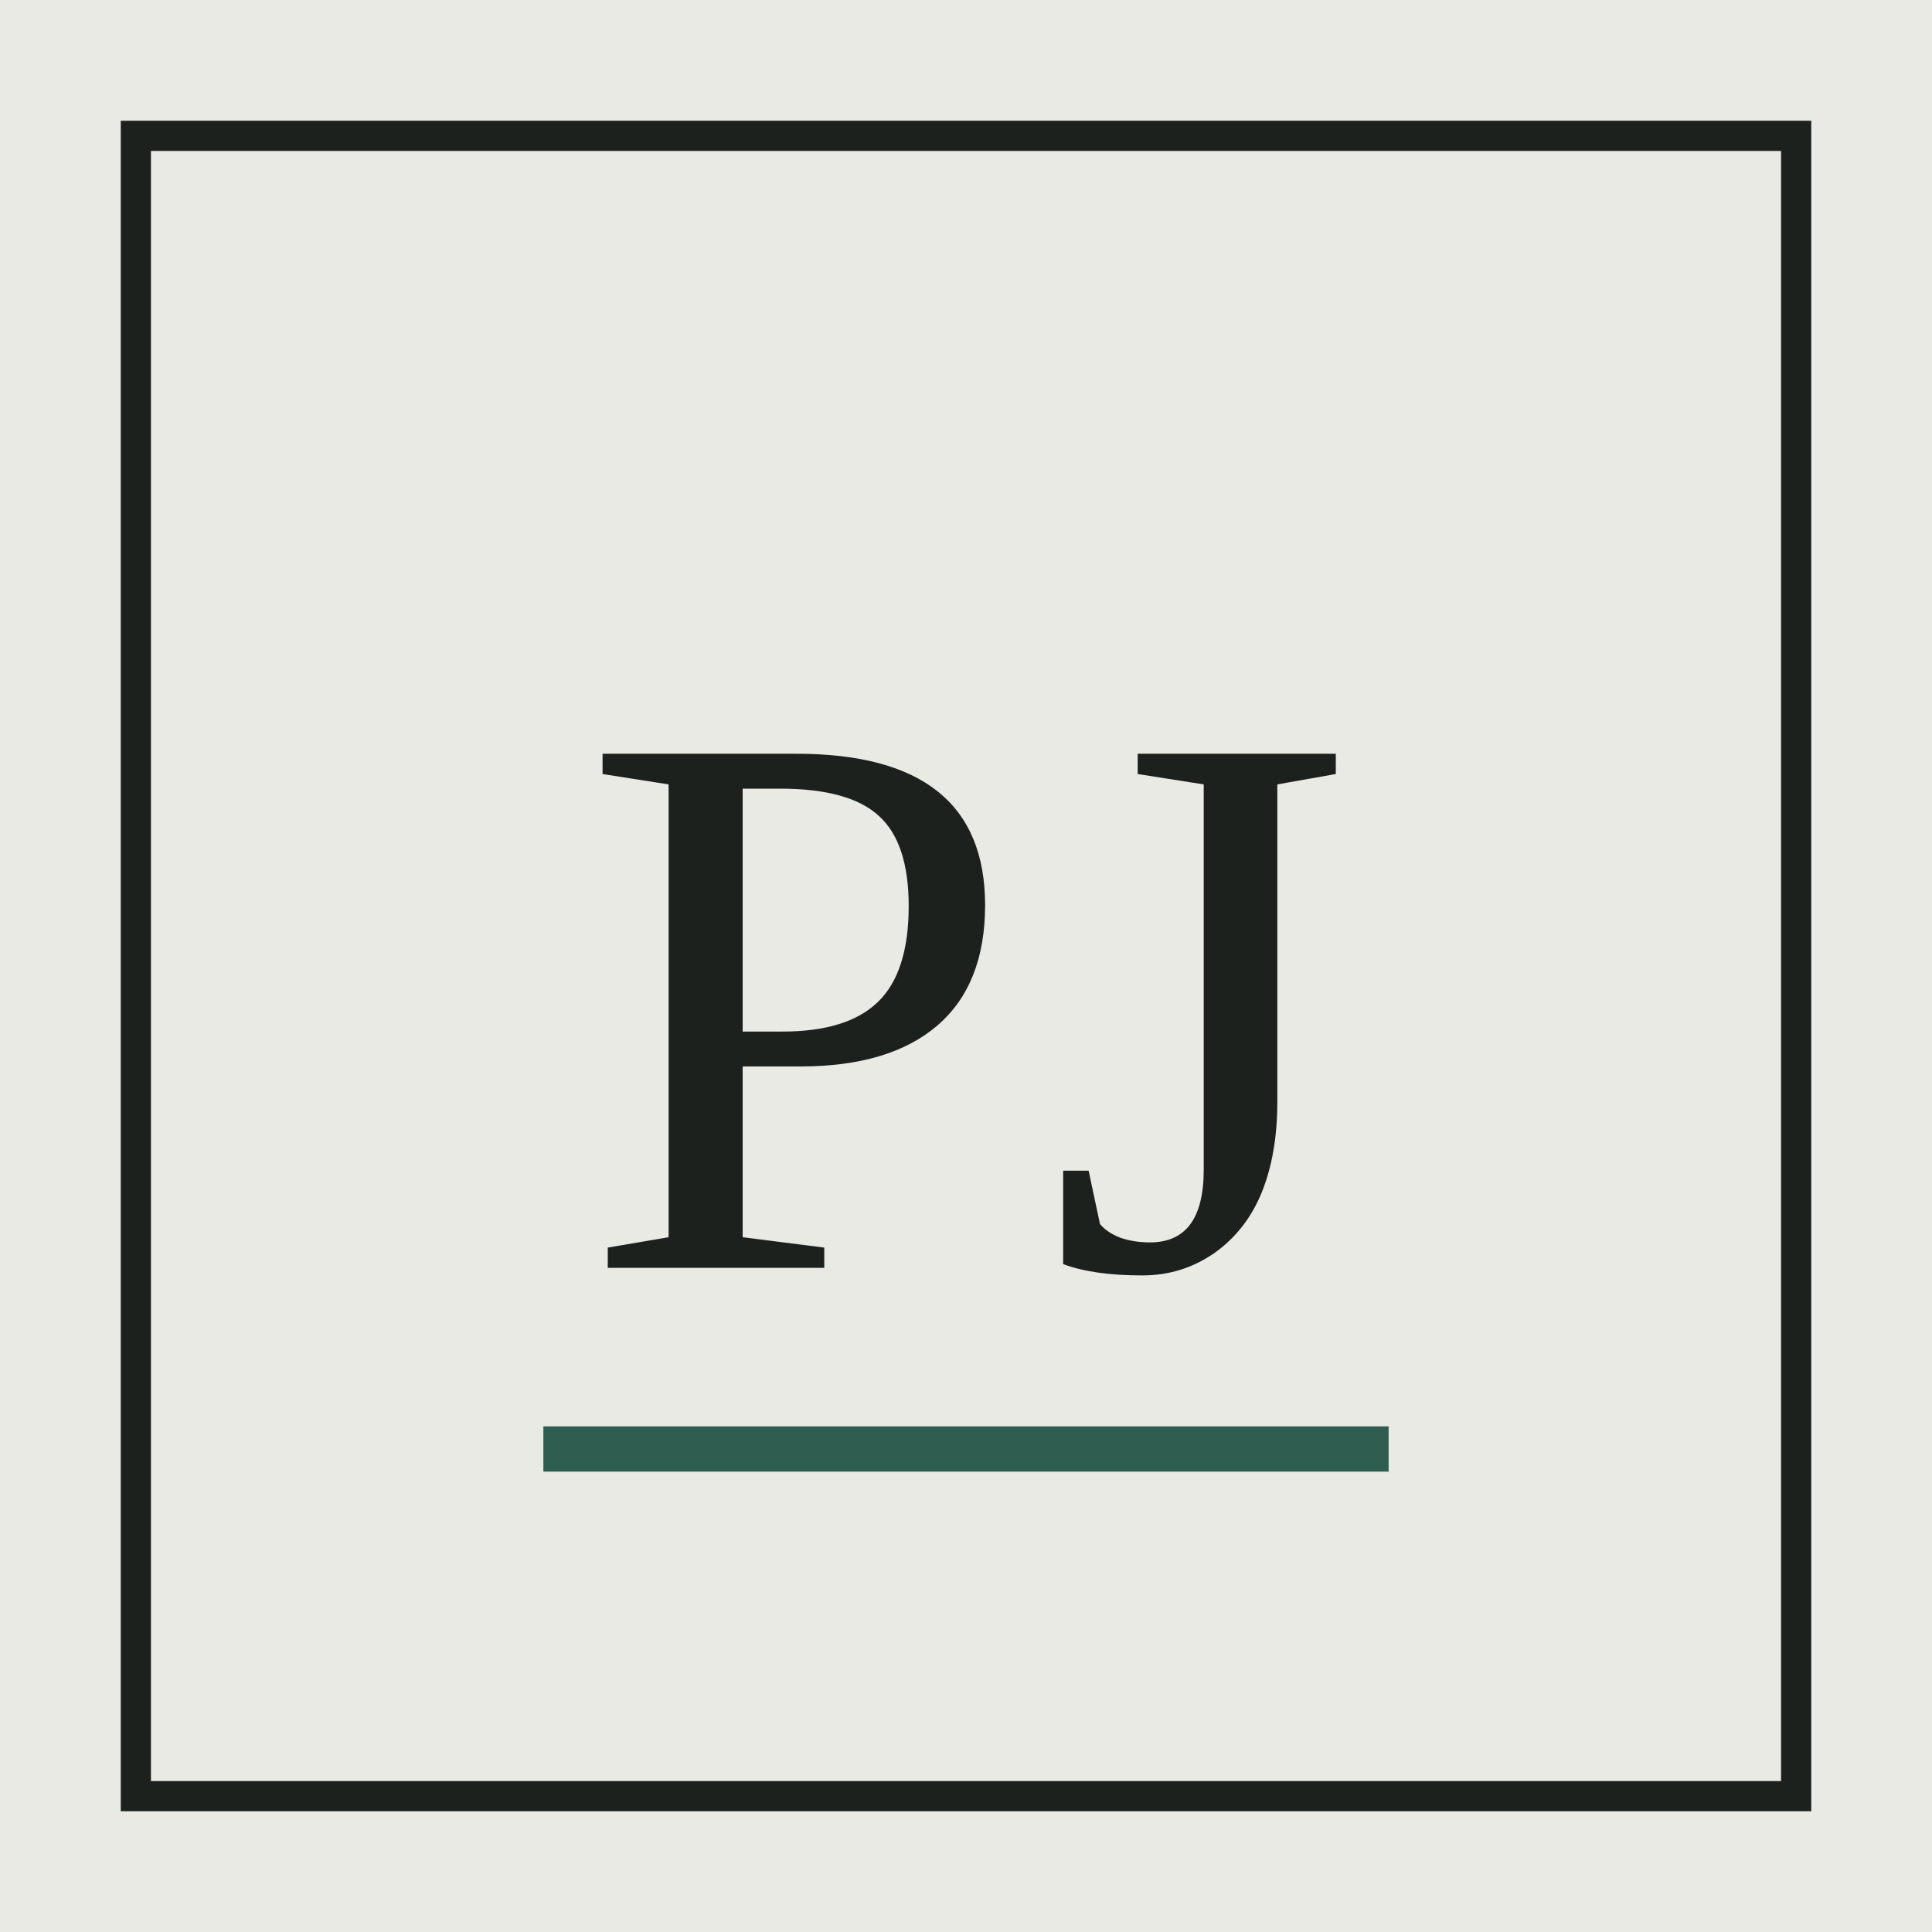
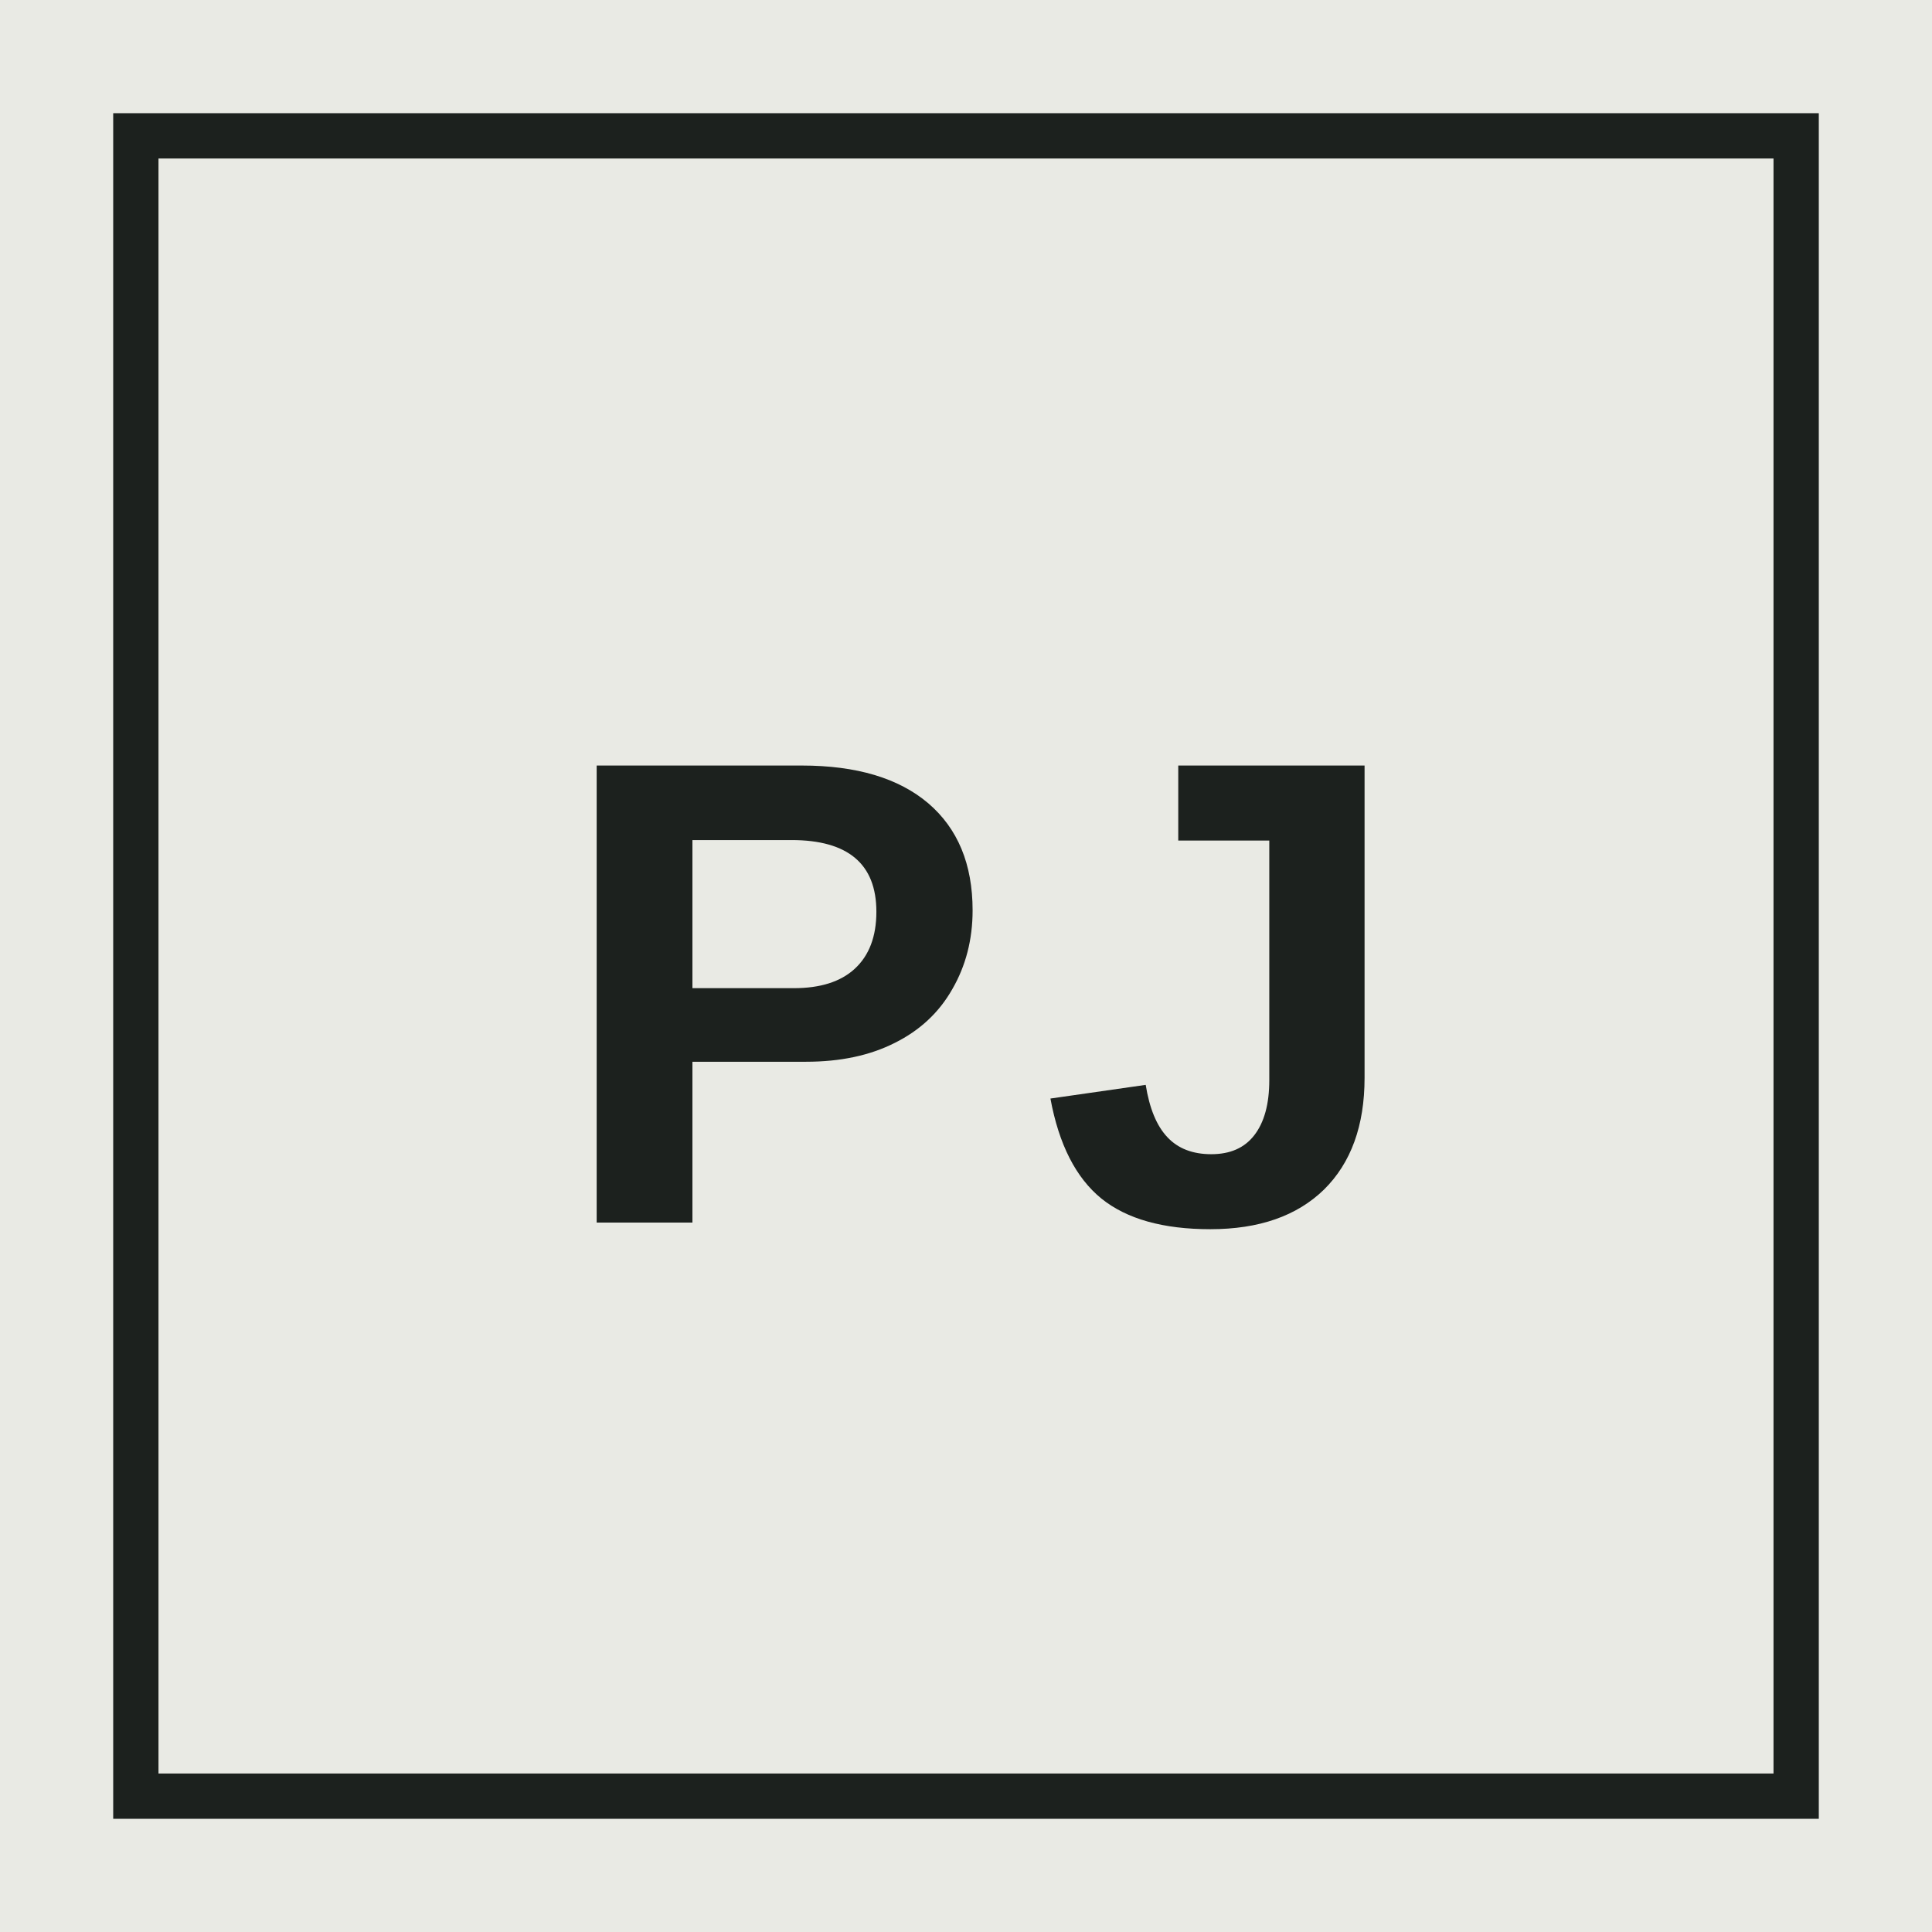
<svg xmlns="http://www.w3.org/2000/svg" viewBox="0 0 64 64">
  <rect width="64" height="64" fill="#E9EAE4" />
-   <rect x="4.5" y="4.5" width="55" height="55" fill="none" stroke="#1C211E" stroke-width="1" />
-   <text x="32" y="42" text-anchor="middle" font-family="Georgia, 'Times New Roman', serif" font-size="26" letter-spacing="1" fill="#1C211E">PJ</text>
-   <line x1="18" y1="48" x2="46" y2="48" stroke="#2F5D50" stroke-width="1.5" />
+   <rect x="4.5" y="4.5" width="55" height="55" fill="none" stroke="#1C211E" stroke-width="1.5" />
+   <text x="32.5" y="40.5" text-anchor="middle" font-family="Jost, 'Century Gothic', 'Segoe UI', Arial, sans-serif" font-weight="700" font-size="22" letter-spacing="1.5" fill="#1C211E">PJ</text>
</svg>
